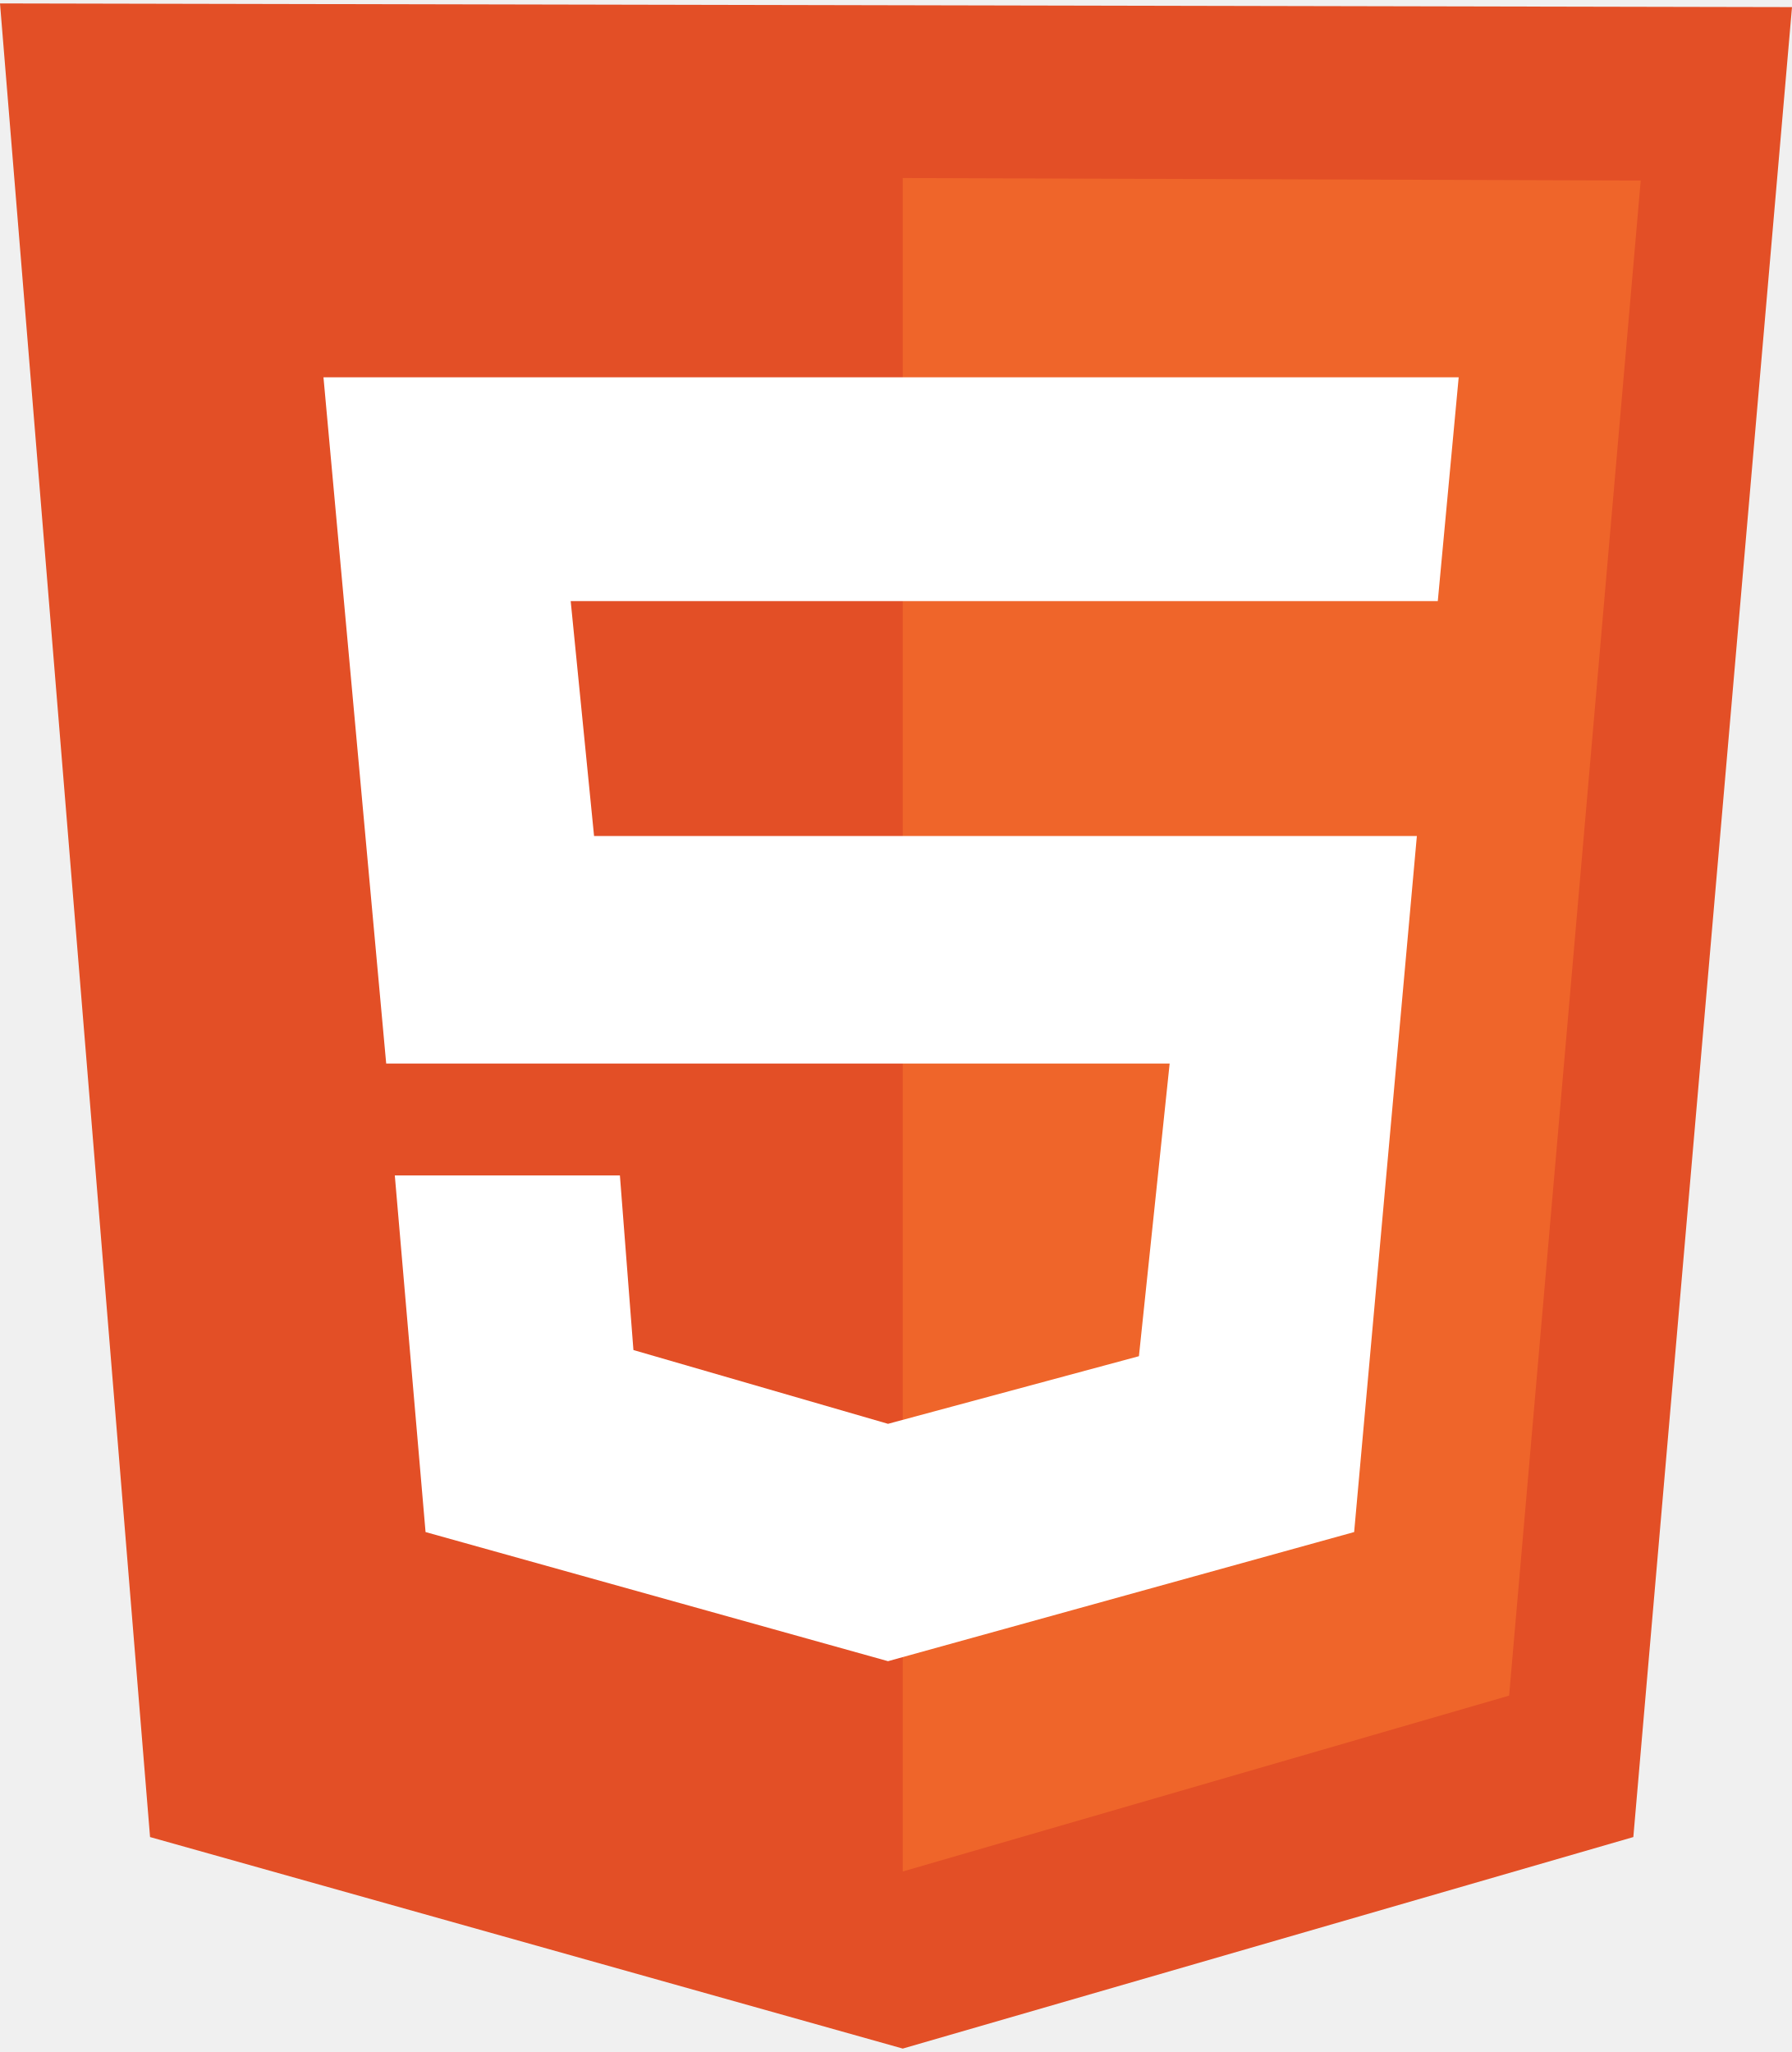
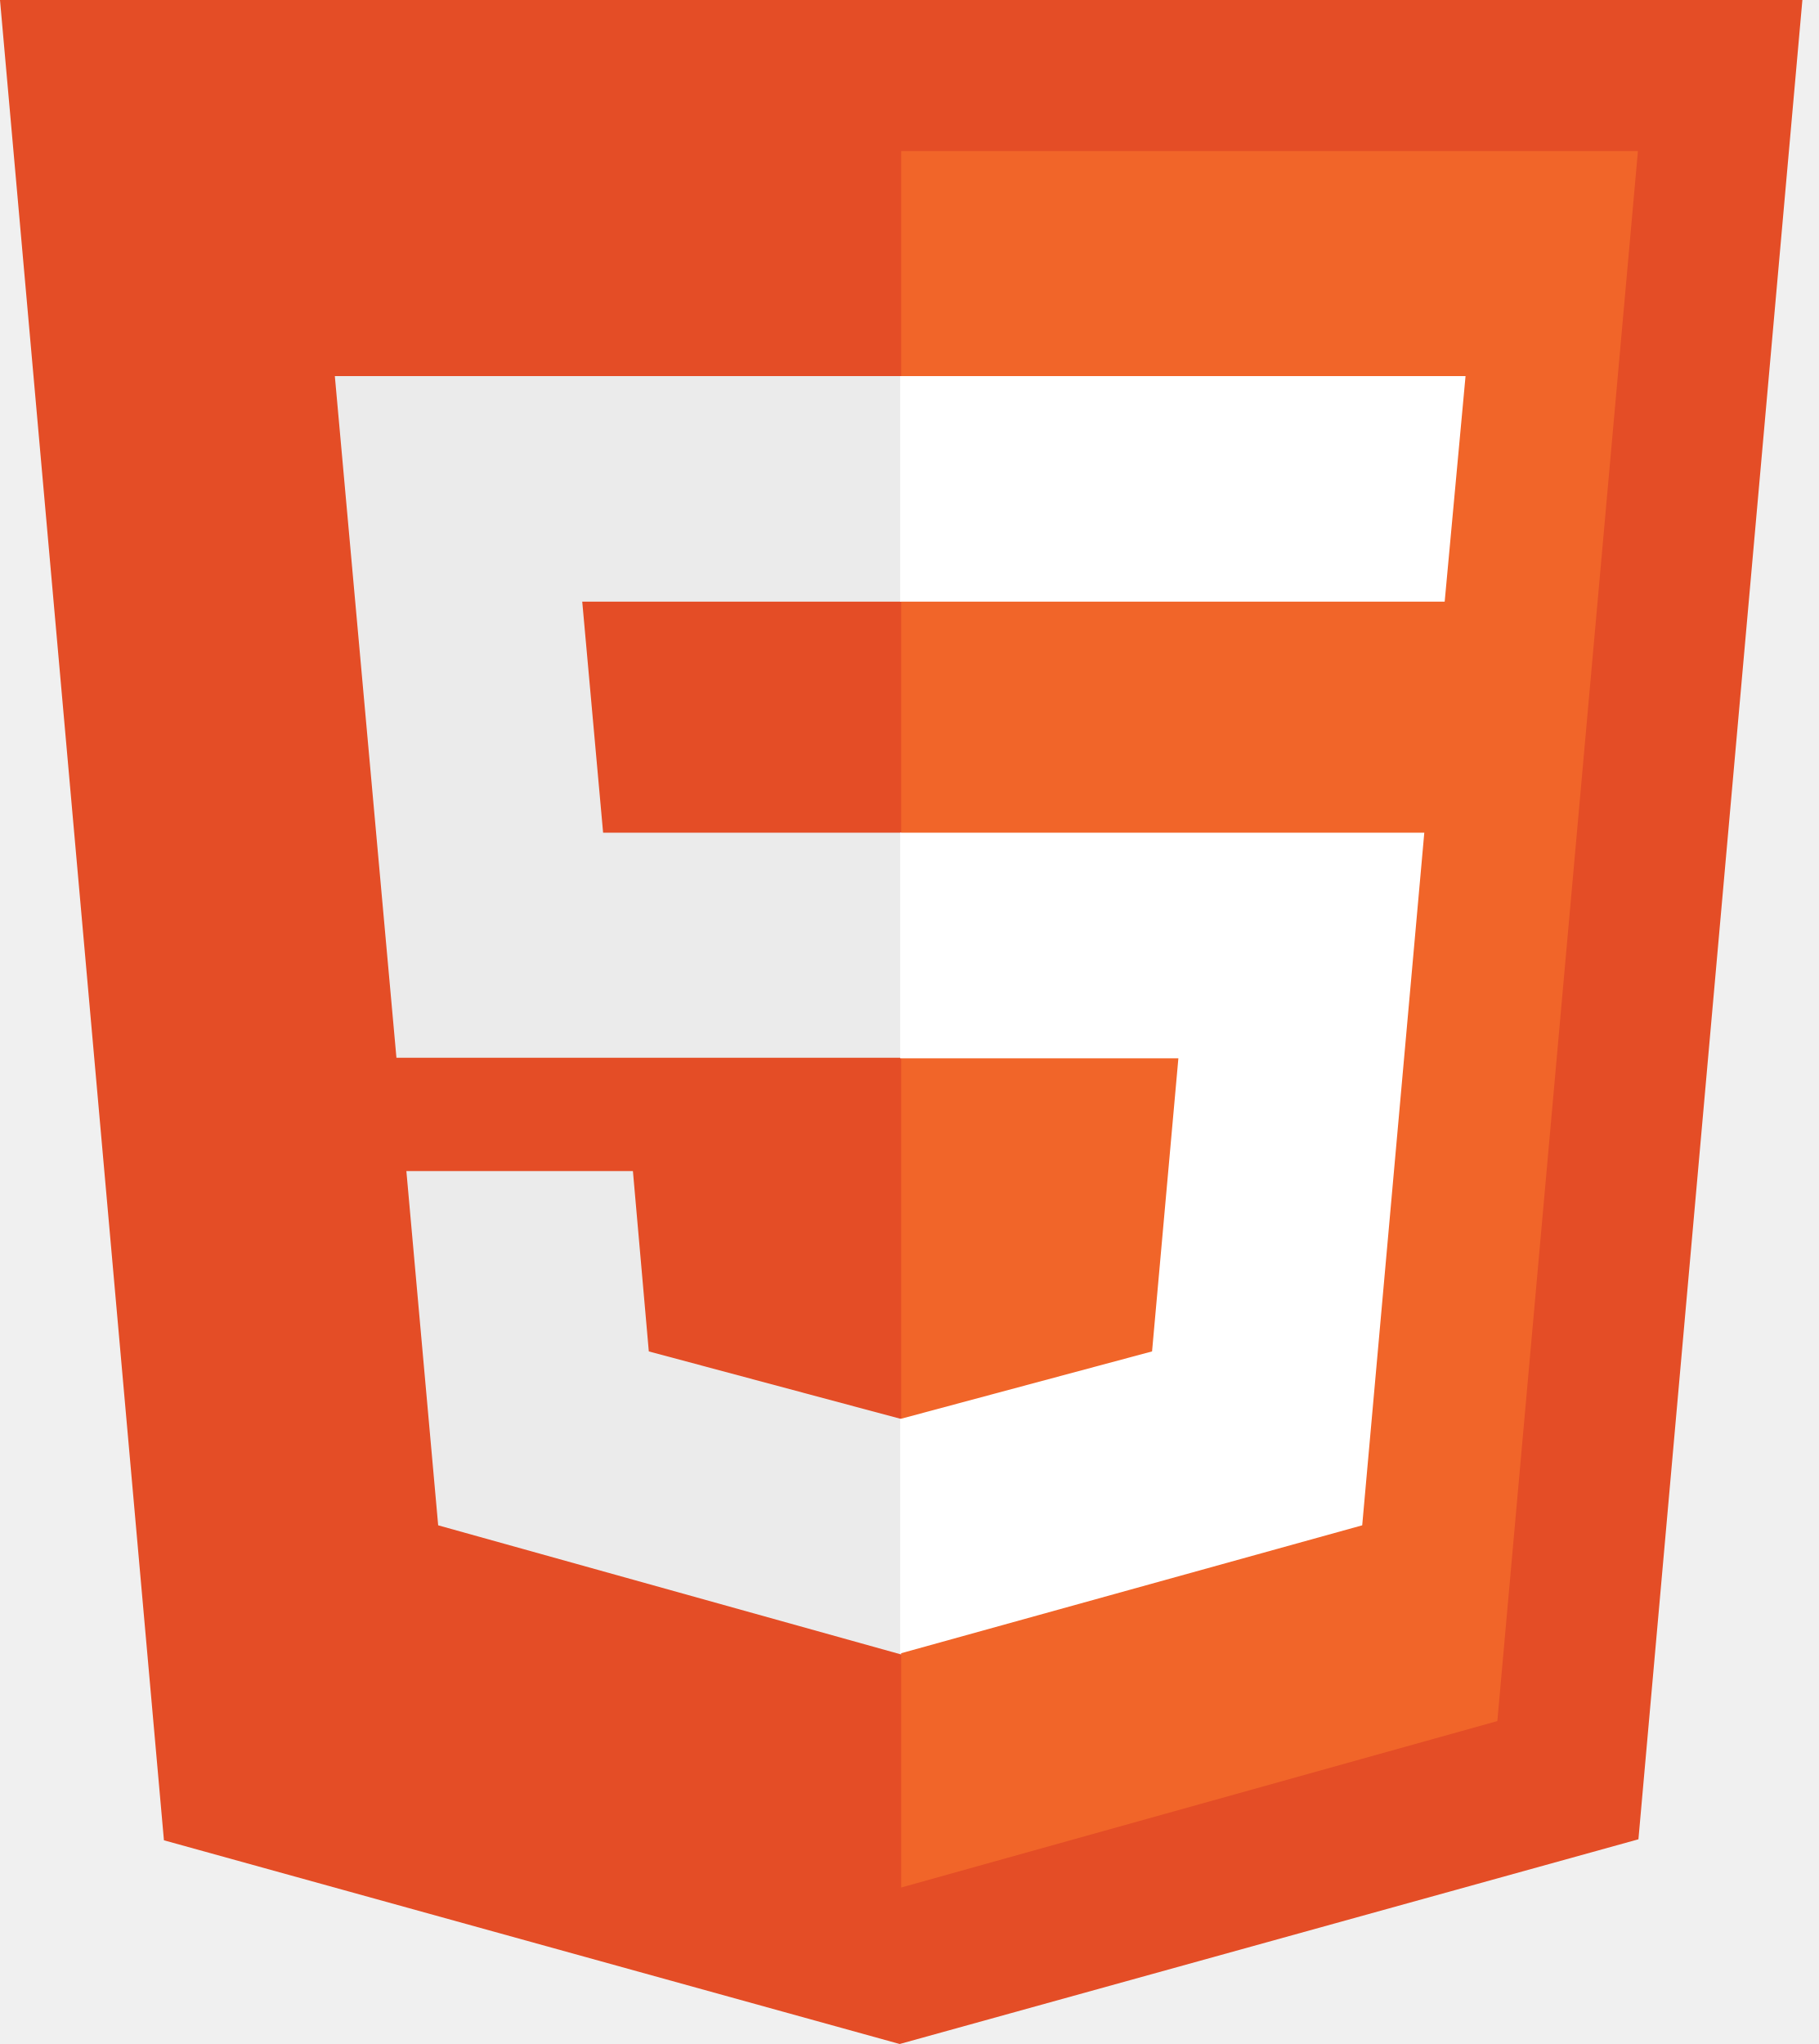
- <svg xmlns="http://www.w3.org/2000/svg" fill="none" height="2500" width="2183" viewBox="0 0 124 141.532">
-   <path d="M10.383 126.894L0 0l124 .255-10.979 126.639-50.553 14.638z" fill="#e34f26" />
-   <path d="M62.468 129.277V12.085l51.064.17-9.106 104.851z" fill="#ef652a" />
-   <path d="M99.49 41.362l1.446-15.49H22.383l4.34 47.49h54.213L78.81 93.617l-17.362 4.68-17.617-5.106-.936-12.085H27.319l2.128 24.681 32 8.936 32.255-8.936 4.34-48.17H41.107L39.49 41.362z" fill="#fff" />
+ <svg xmlns="http://www.w3.org/2000/svg" width="89" height="100" viewBox="0 0 89 100" fill="none">
+   <path d="M8.021 90.034L0 0H88.187L80.165 89.985L44.02 100" fill="#E44D26" />
+   <path d="M44.093 92.344V7.39H80.141L73.262 84.201" fill="#F16529" />
+   <path d="M16.383 18.401H44.093V29.436H28.488L29.509 40.739H44.093V51.75H19.397L16.383 18.401ZM19.883 57.292H30.967L31.745 66.116L44.093 69.422V80.943L21.439 74.624" fill="#EBEBEB" />
+   <path d="M71.706 18.401H44.044V29.436H70.685L71.706 18.401ZM69.688 40.739H44.044V51.775H57.656L56.368 66.116L44.044 69.422V80.895L66.65 74.624" fill="white" />
</svg>
